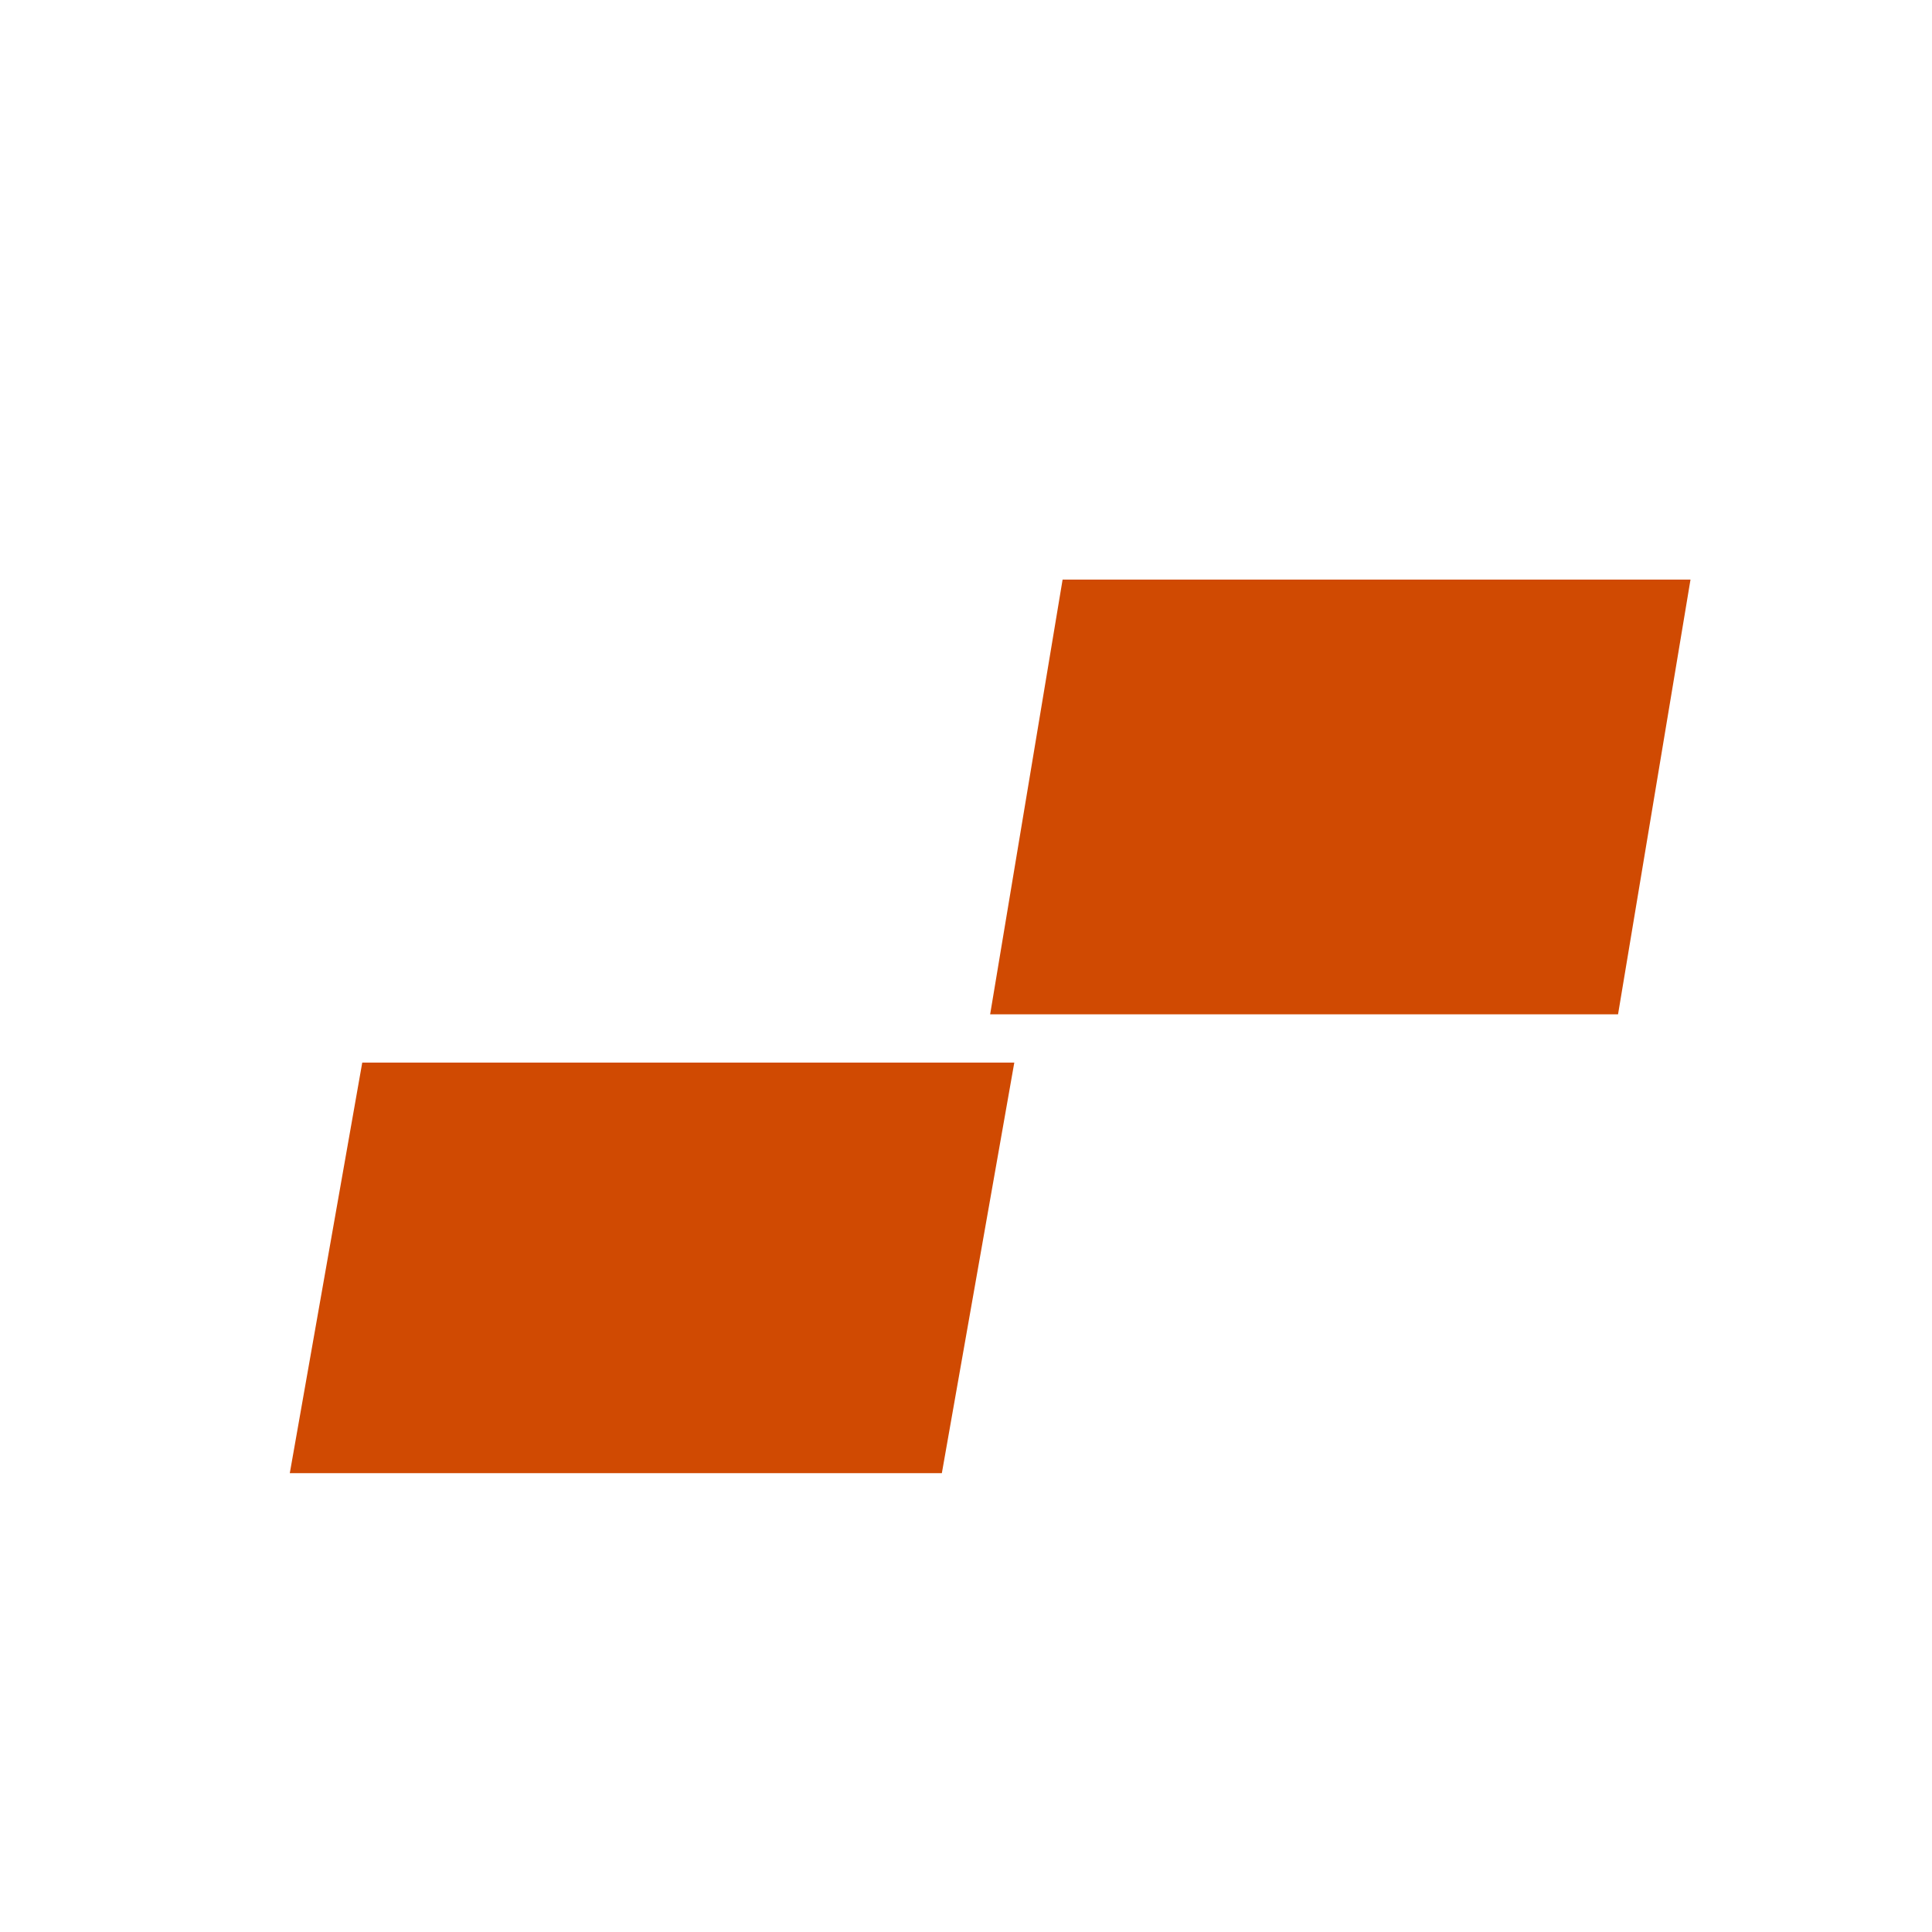
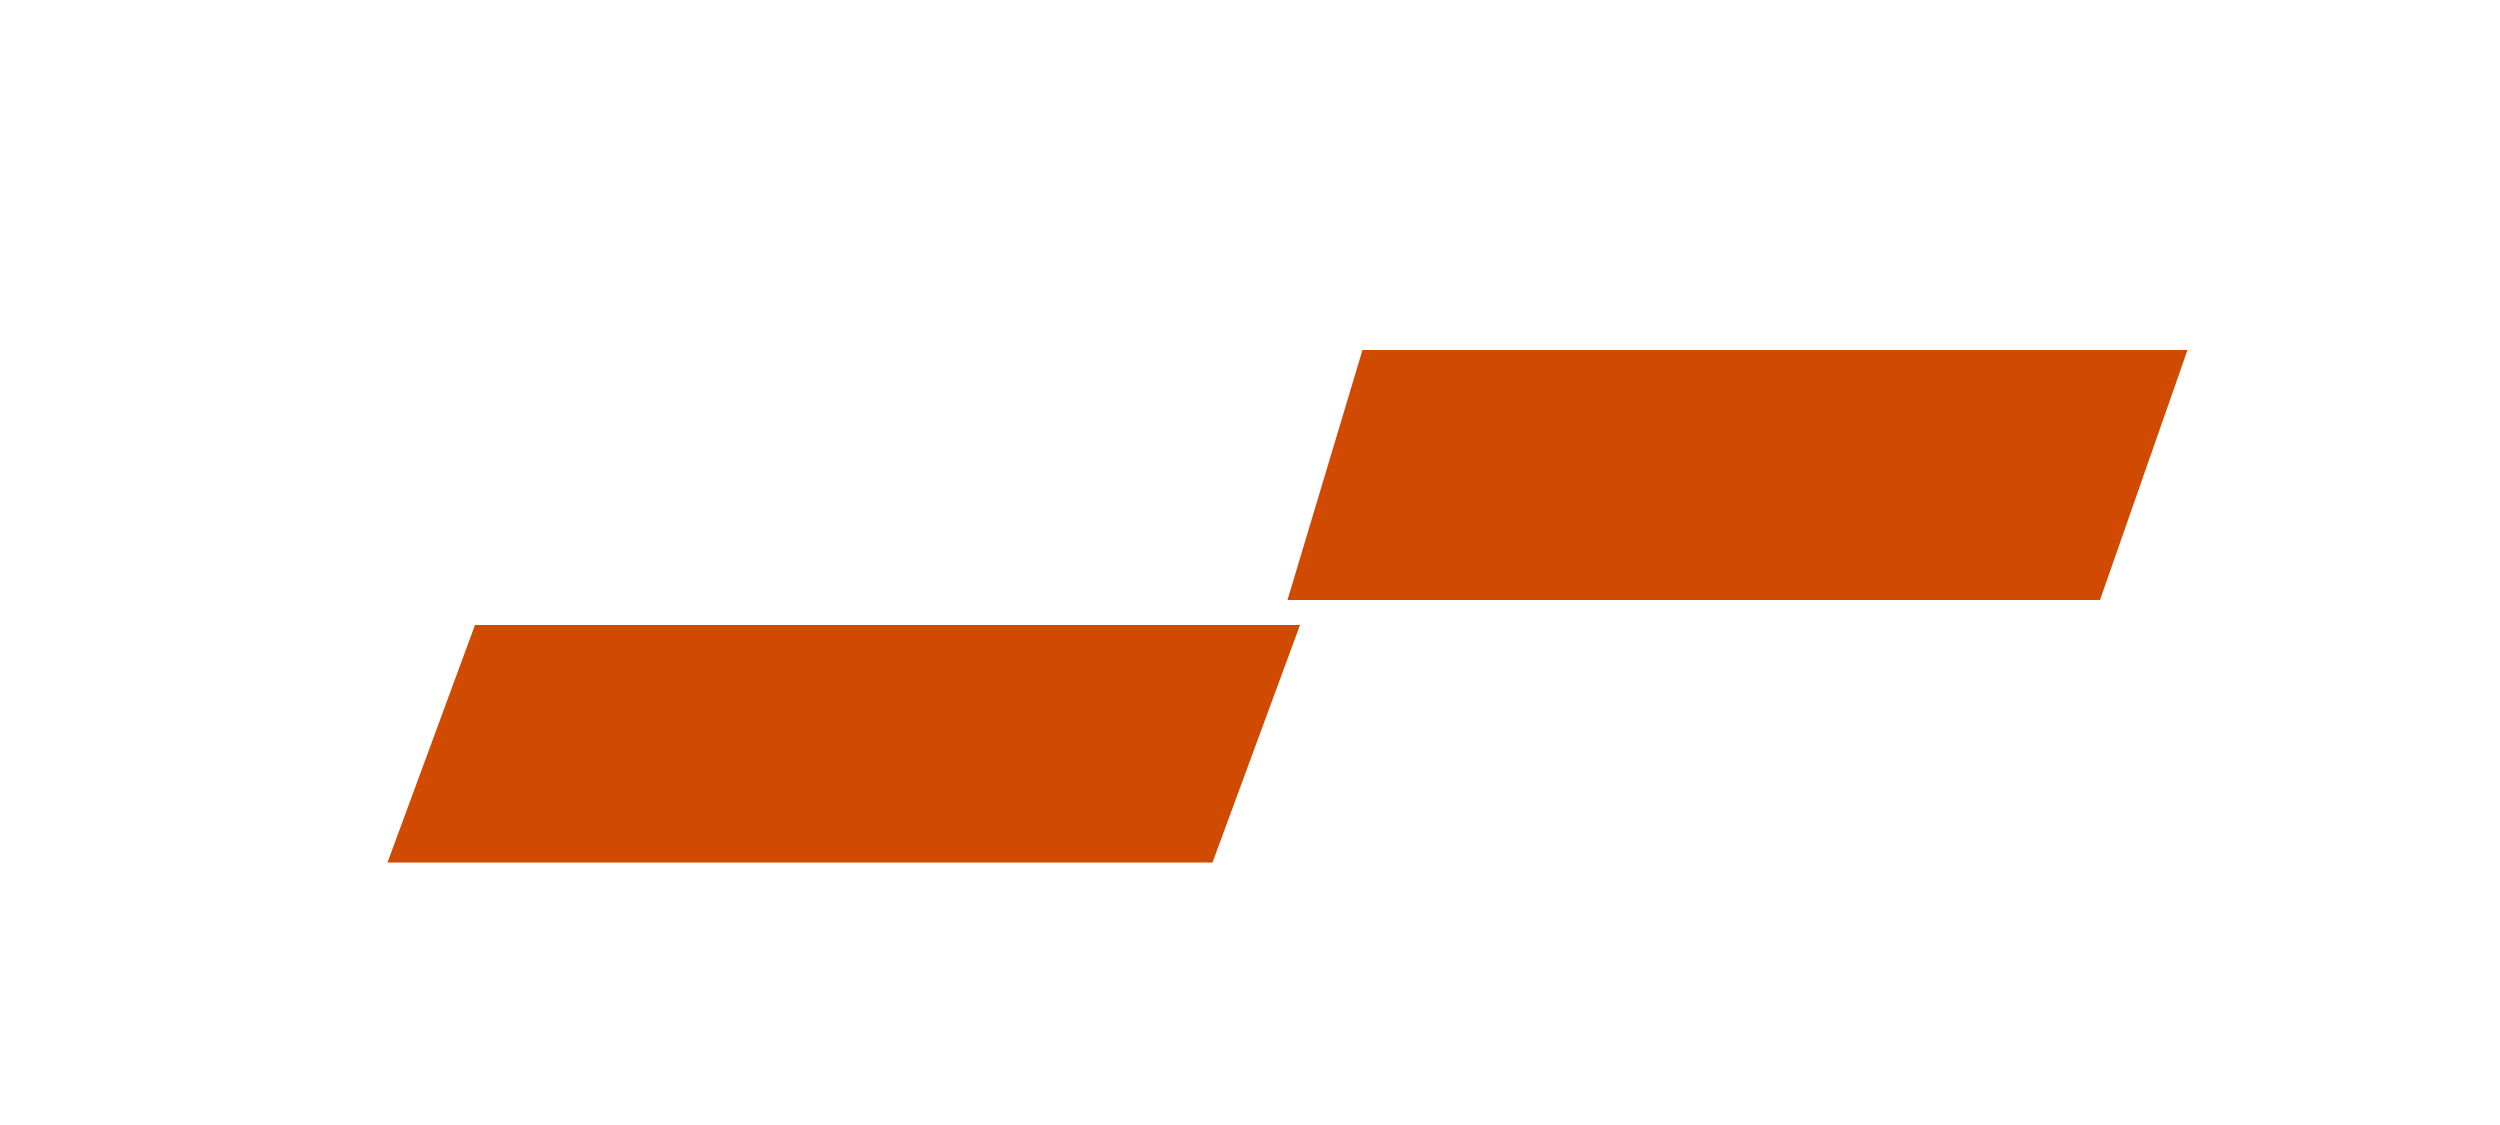
- <svg xmlns="http://www.w3.org/2000/svg" viewBox="0 0 80 80" xml:space="preserve">
-   <polygon fill="#D04A02" points="12,61 39,61 42,44 15,44" />
-   <polygon fill="#D04A02" points="41,42 67,42 70,24 44,24" />
+ <svg xmlns="http://www.w3.org/2000/svg" viewBox="0 0 200 90" xml:space="preserve">
+   <polygon fill="#D04A02" points="31,69 97,69 104,50 38,50" />
+   <polygon fill="#D04A02" points="103,48 168,48 175,28 109,28" />
</svg>
